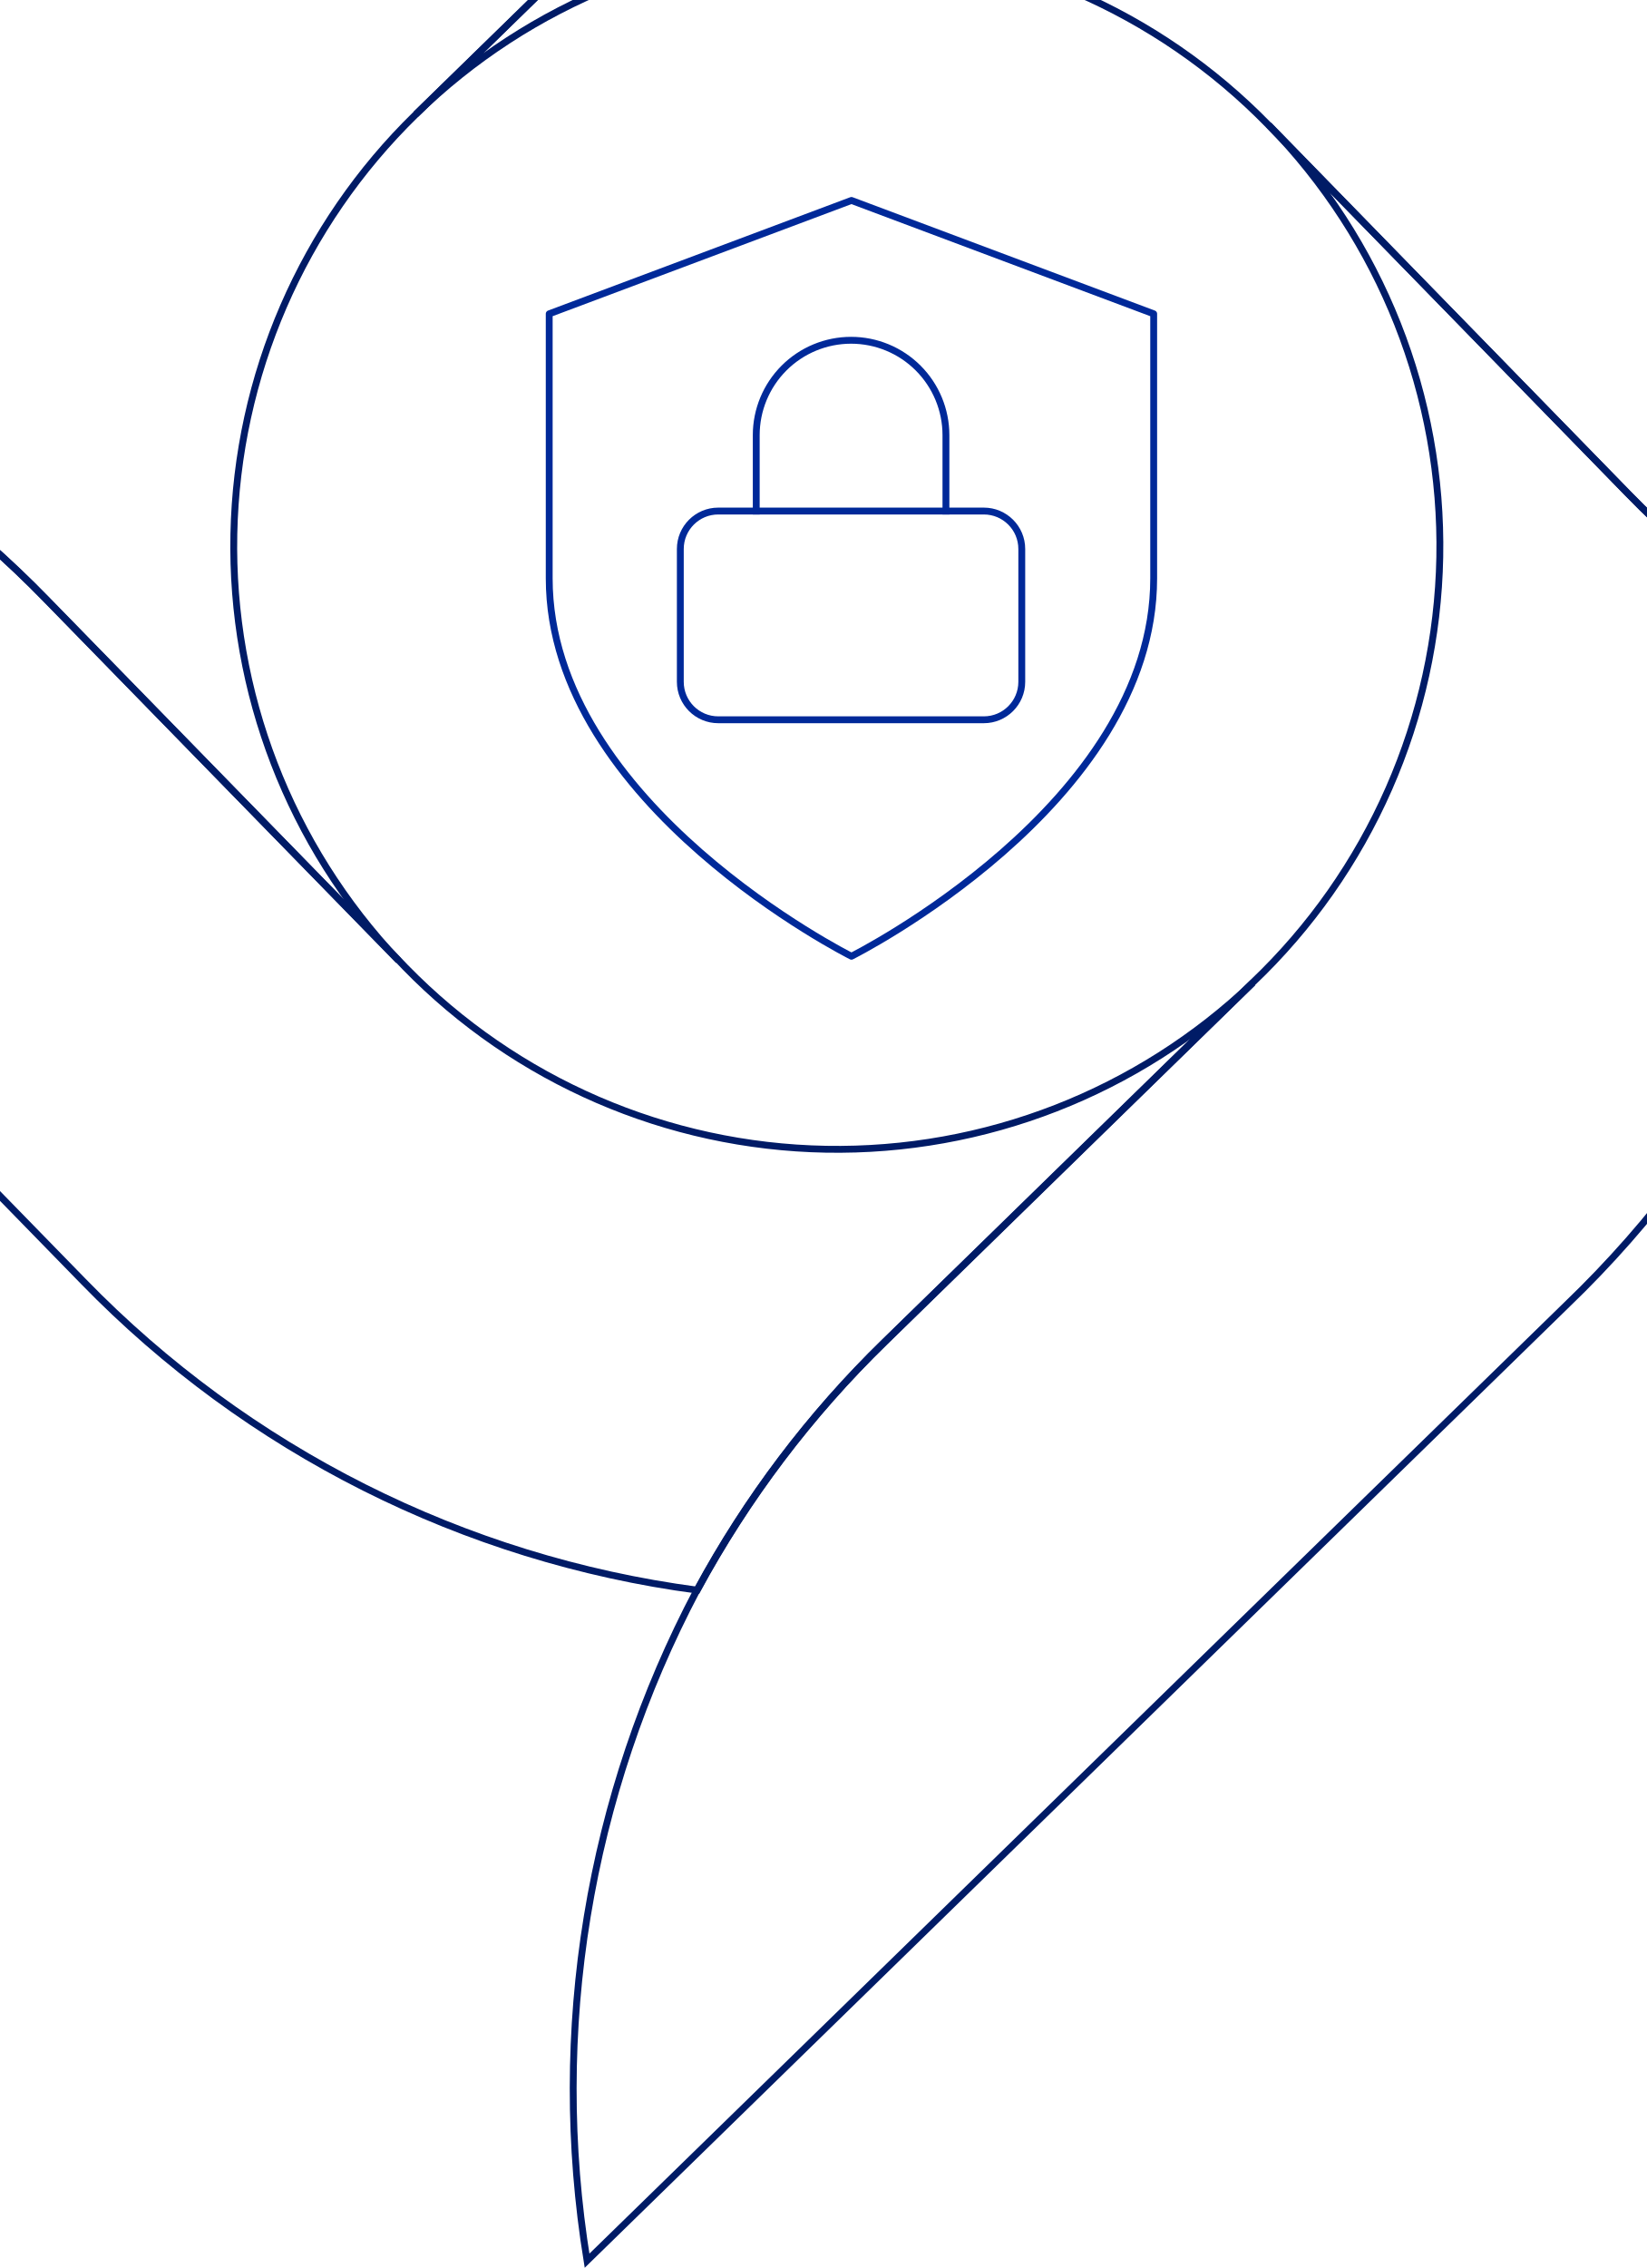
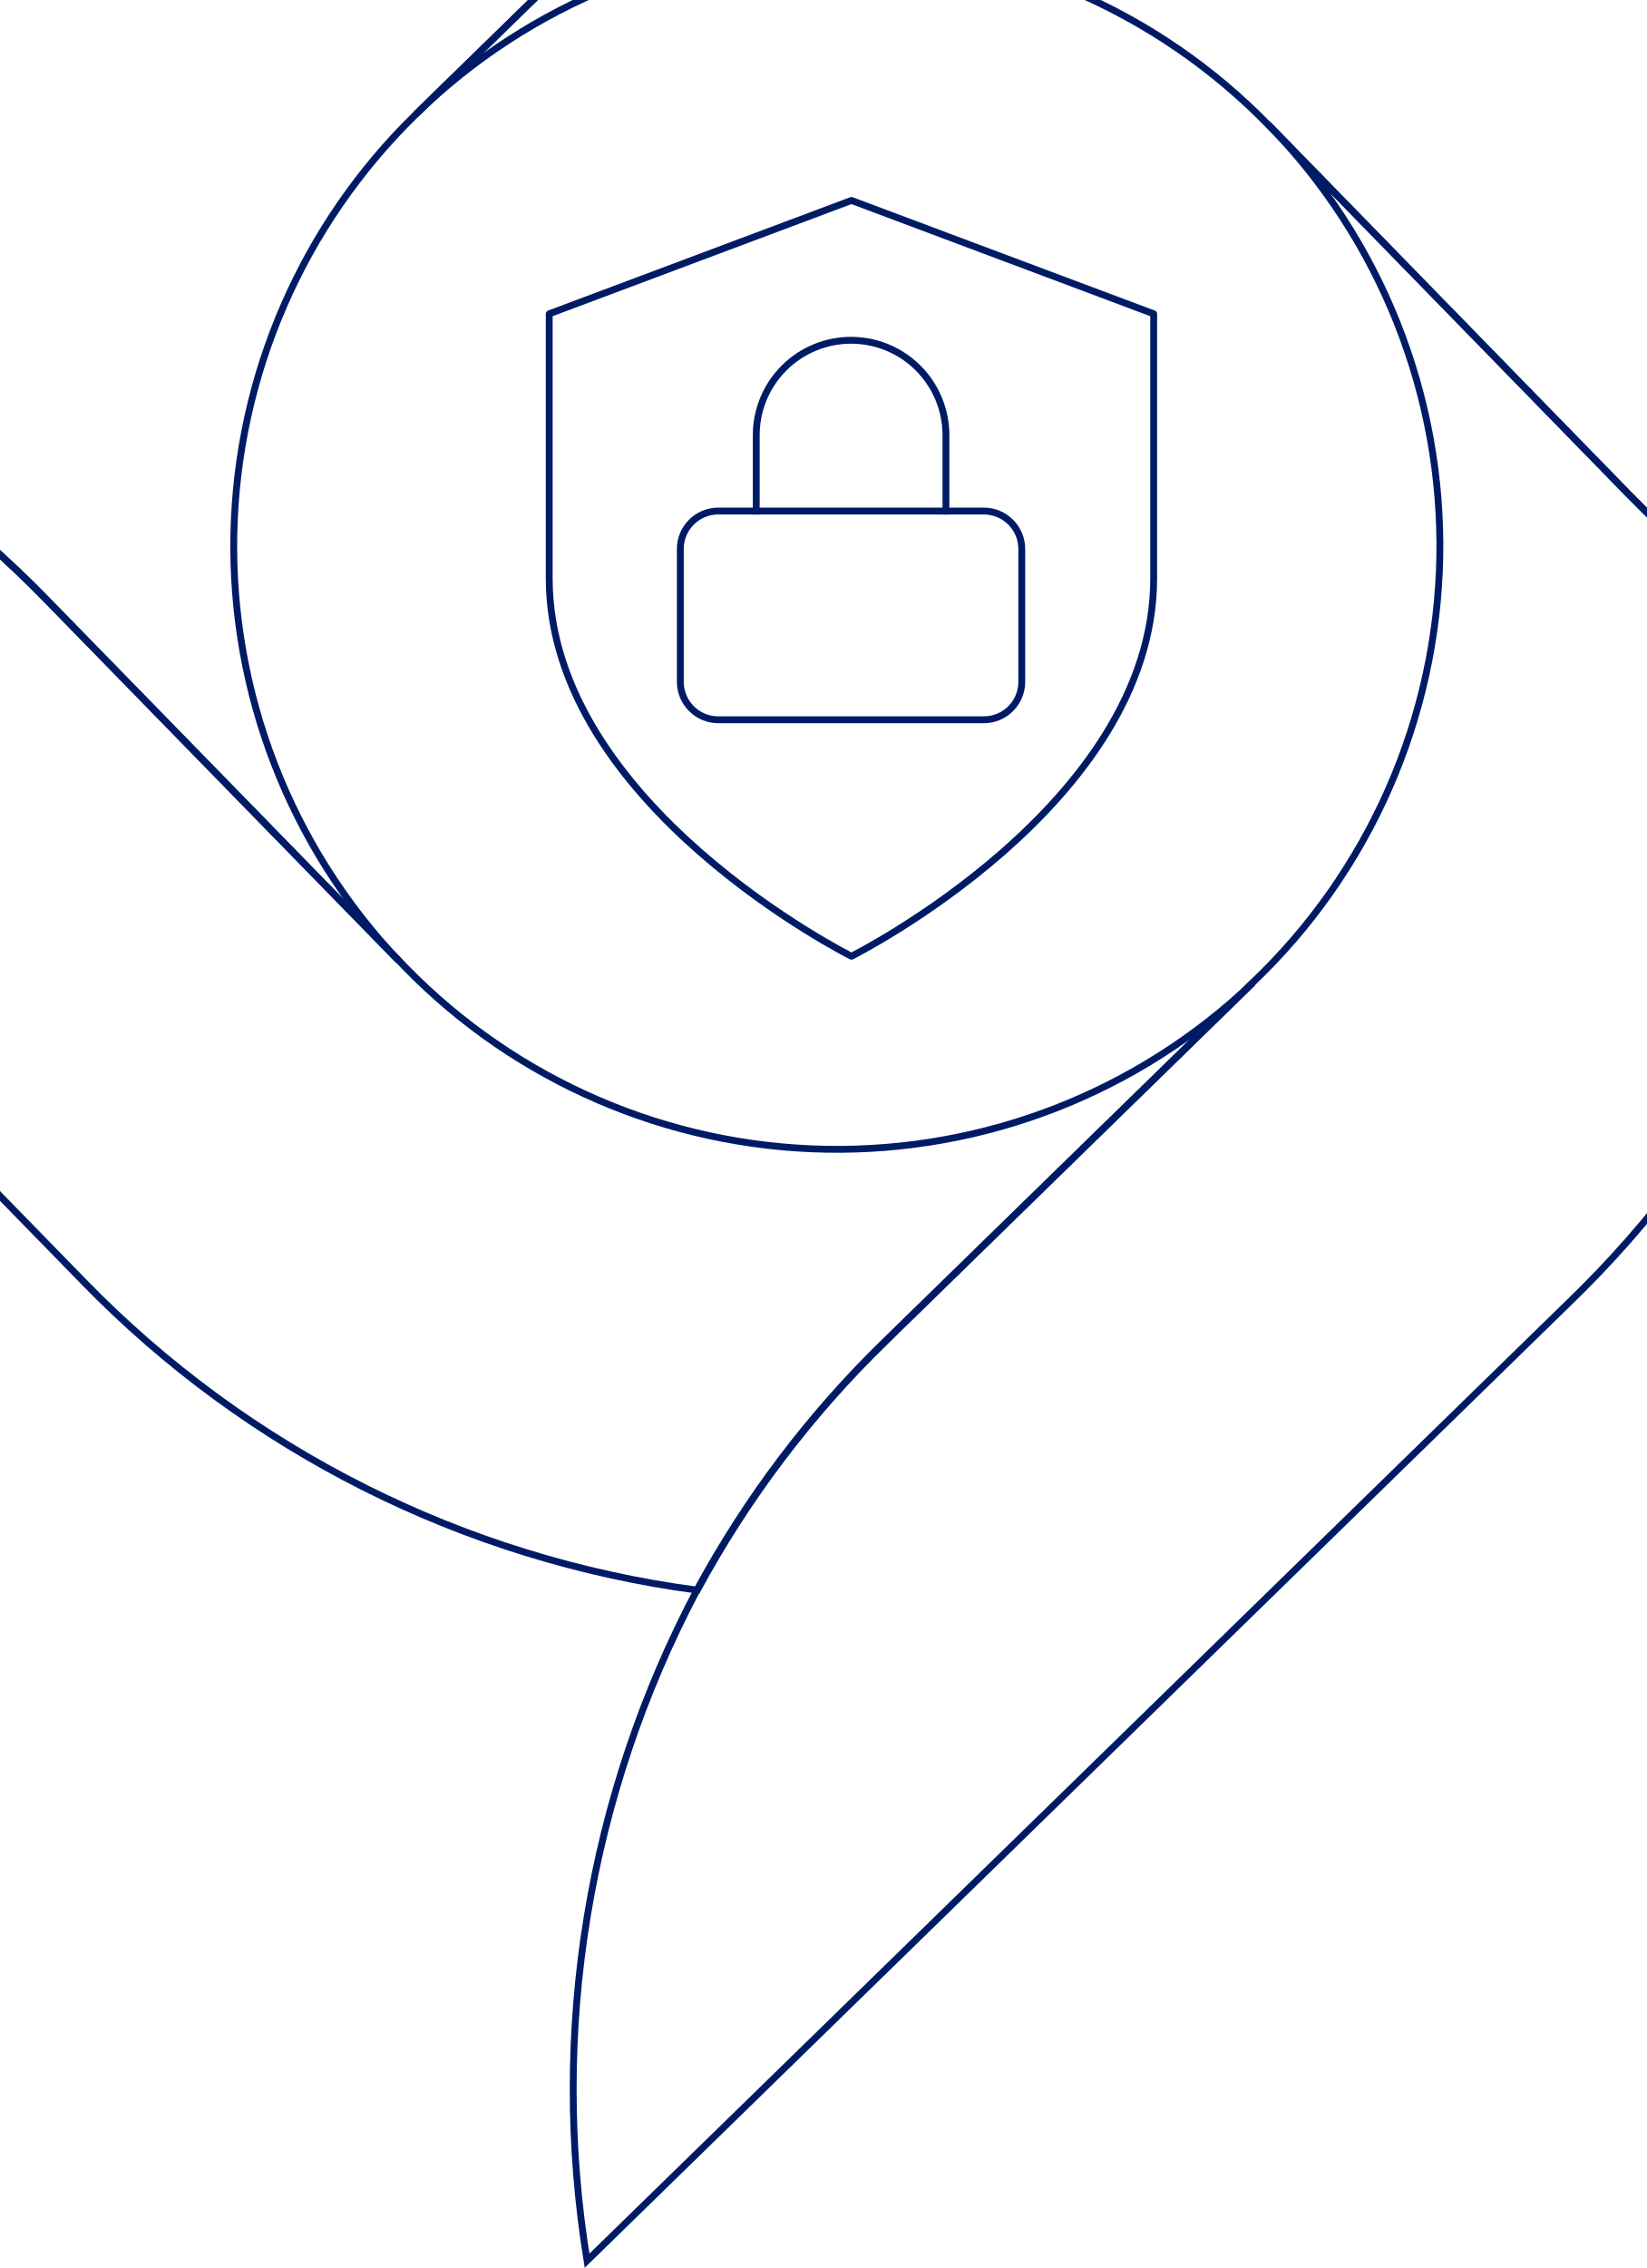
<svg xmlns="http://www.w3.org/2000/svg" width="1440" height="1983" viewBox="0 0 1440 1983" fill="none">
-   <path d="M860.455 446.828H628.182C609.856 446.828 595 461.684 595 480.01V596.146C595 614.472 609.856 629.328 628.182 629.328H860.455C878.781 629.328 893.637 614.472 893.637 596.146V480.01C893.637 461.684 878.781 446.828 860.455 446.828Z" stroke="#002999" stroke-width="6" stroke-linecap="square" stroke-linejoin="bevel" />
-   <path d="M661.398 446.828V380.464C661.398 358.463 670.138 337.363 685.695 321.806C701.252 306.249 722.352 297.51 744.353 297.51C766.354 297.51 787.454 306.249 803.011 321.806C818.568 337.363 827.308 358.463 827.308 380.464V446.828" stroke="#002999" stroke-width="6" stroke-linecap="square" stroke-linejoin="bevel" />
-   <path d="M744.669 836.083C744.669 836.083 1009 703.917 1009 505.667V274.375L744.669 175.25L480.336 274.375V505.667C480.336 703.917 744.669 836.083 744.669 836.083Z" stroke="#002999" stroke-width="6" stroke-linecap="round" stroke-linejoin="round" />
+   <path d="M860.455 446.828H628.182C609.856 446.828 595 461.684 595 480.01V596.146C595 614.472 609.856 629.328 628.182 629.328H860.455C878.781 629.328 893.637 614.472 893.637 596.146V480.01C893.637 461.684 878.781 446.828 860.455 446.828Z" stroke="#001B66" stroke-width="6" stroke-linecap="square" stroke-linejoin="bevel" />
+   <path d="M661.398 446.828V380.464C661.398 358.463 670.138 337.363 685.695 321.806C701.252 306.249 722.352 297.51 744.353 297.51C766.354 297.51 787.454 306.249 803.011 321.806C818.568 337.363 827.308 358.463 827.308 380.464V446.828" stroke="#001B66" stroke-width="6" stroke-linecap="square" stroke-linejoin="bevel" />
+   <path d="M744.669 836.083C744.669 836.083 1009 703.917 1009 505.667V274.375L744.669 175.25L480.336 274.375V505.667C480.336 703.917 744.669 836.083 744.669 836.083Z" stroke="#001B66" stroke-width="6" stroke-linecap="round" stroke-linejoin="round" />
  <path d="M609.809 1390.34C405.611 1363.2 216.492 1268.12 72.918 1120.41V1120.41L-763 263.622C-709.789 254.9 -655.916 250.864 -602 251.561C-455.138 252.446 -310.659 288.763 -180.834 357.427C-98.967 401.151 -24.35 457.267 40.374 523.788L348.686 839.662C350.505 841.672 352.515 843.682 354.525 845.788C451.429 945.154 583.606 1002.3 722.378 1004.83C861.15 1007.35 995.32 955.057 1095.78 859.284L773.776 1173.44C708.454 1237.02 653.168 1310.15 609.809 1390.34V1390.34Z" stroke="#001B66" stroke-width="6" />
  <path d="M1370.31 1140.71L513.427 1976.63C480.743 1775.81 514.555 1569.8 609.721 1389.97C653.067 1309.85 708.32 1236.79 773.592 1173.26L1095.59 859.105C1146.13 811.009 1186.61 753.361 1214.7 689.501C1242.79 625.642 1257.92 556.842 1259.22 487.091C1260.52 417.339 1247.96 348.024 1222.27 283.162C1196.58 218.301 1158.28 159.184 1109.57 109.239L1423.53 431.143C1488.23 497.656 1562.86 553.743 1644.74 597.408C1617.8 804.477 1520.99 996.147 1370.31 1140.71V1140.71Z" stroke="#001B66" stroke-width="6" />
  <path d="M2227 691.777C2173.81 700.42 2119.98 704.423 2066.1 703.742C1919.23 702.786 1774.76 666.439 1644.93 597.78C1563.05 554.115 1488.43 498.029 1423.72 431.516L1109.48 109.42C1061.16 59.796 1003.53 20.182 939.888 -7.158C876.248 -34.498 807.844 -49.028 738.586 -49.916C669.327 -50.805 600.573 -38.036 536.252 -12.339C471.931 13.359 413.306 51.48 363.727 99.848L681.42 -210.092C749.178 -275.959 806.129 -352.097 850.173 -435.703C1055.77 -409.206 1246.33 -313.859 1390.8 -165.2L2227 691.777Z" stroke="#001B66" stroke-width="6" />
  <path d="M348.524 839.857L40.212 523.983C-24.512 457.463 -99.129 401.347 -180.996 357.622C-154.656 154.749 -61.184 -33.474 84.53 -177.067L941.506 -1012.98C950.2 -959.804 954.204 -905.962 953.471 -852.08C952.551 -706.946 917.081 -564.117 849.998 -435.414C805.954 -351.808 749.004 -275.67 681.245 -209.803L363.552 100.137C264.46 196.787 207.344 328.526 204.532 466.919C201.721 605.312 253.439 739.262 348.524 839.857V839.857Z" stroke="#001B66" stroke-width="6" />
</svg>
